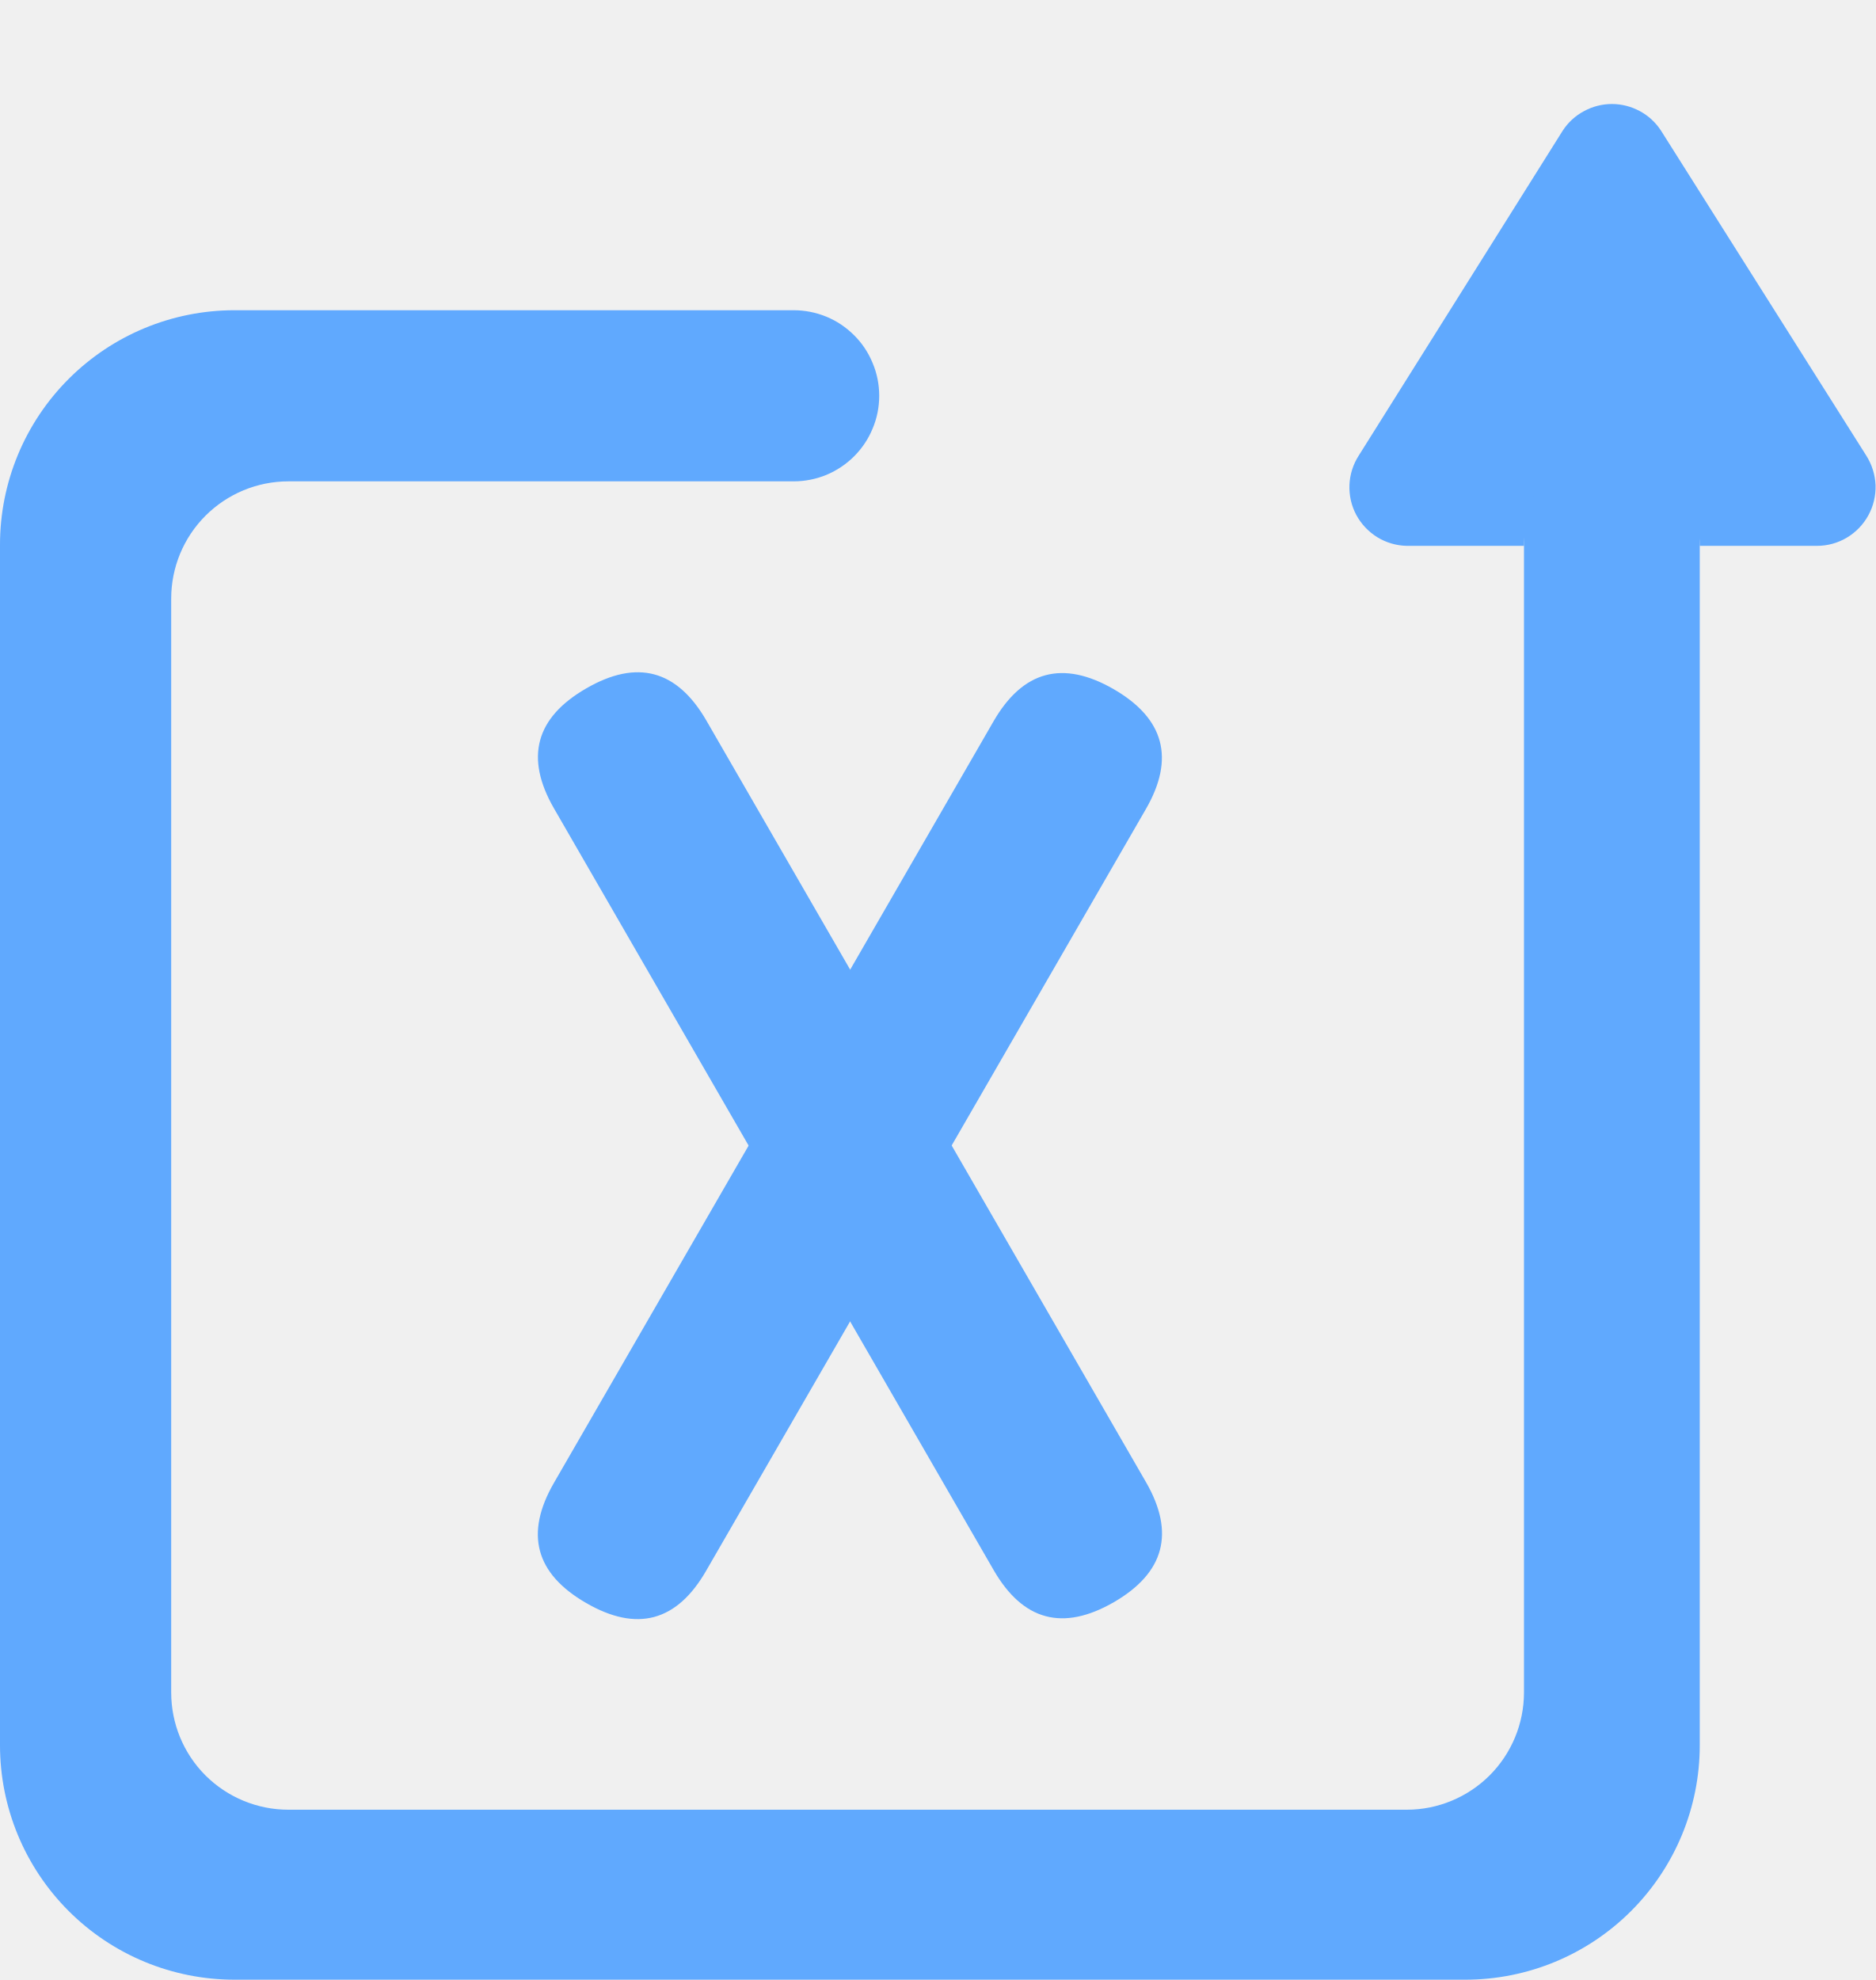
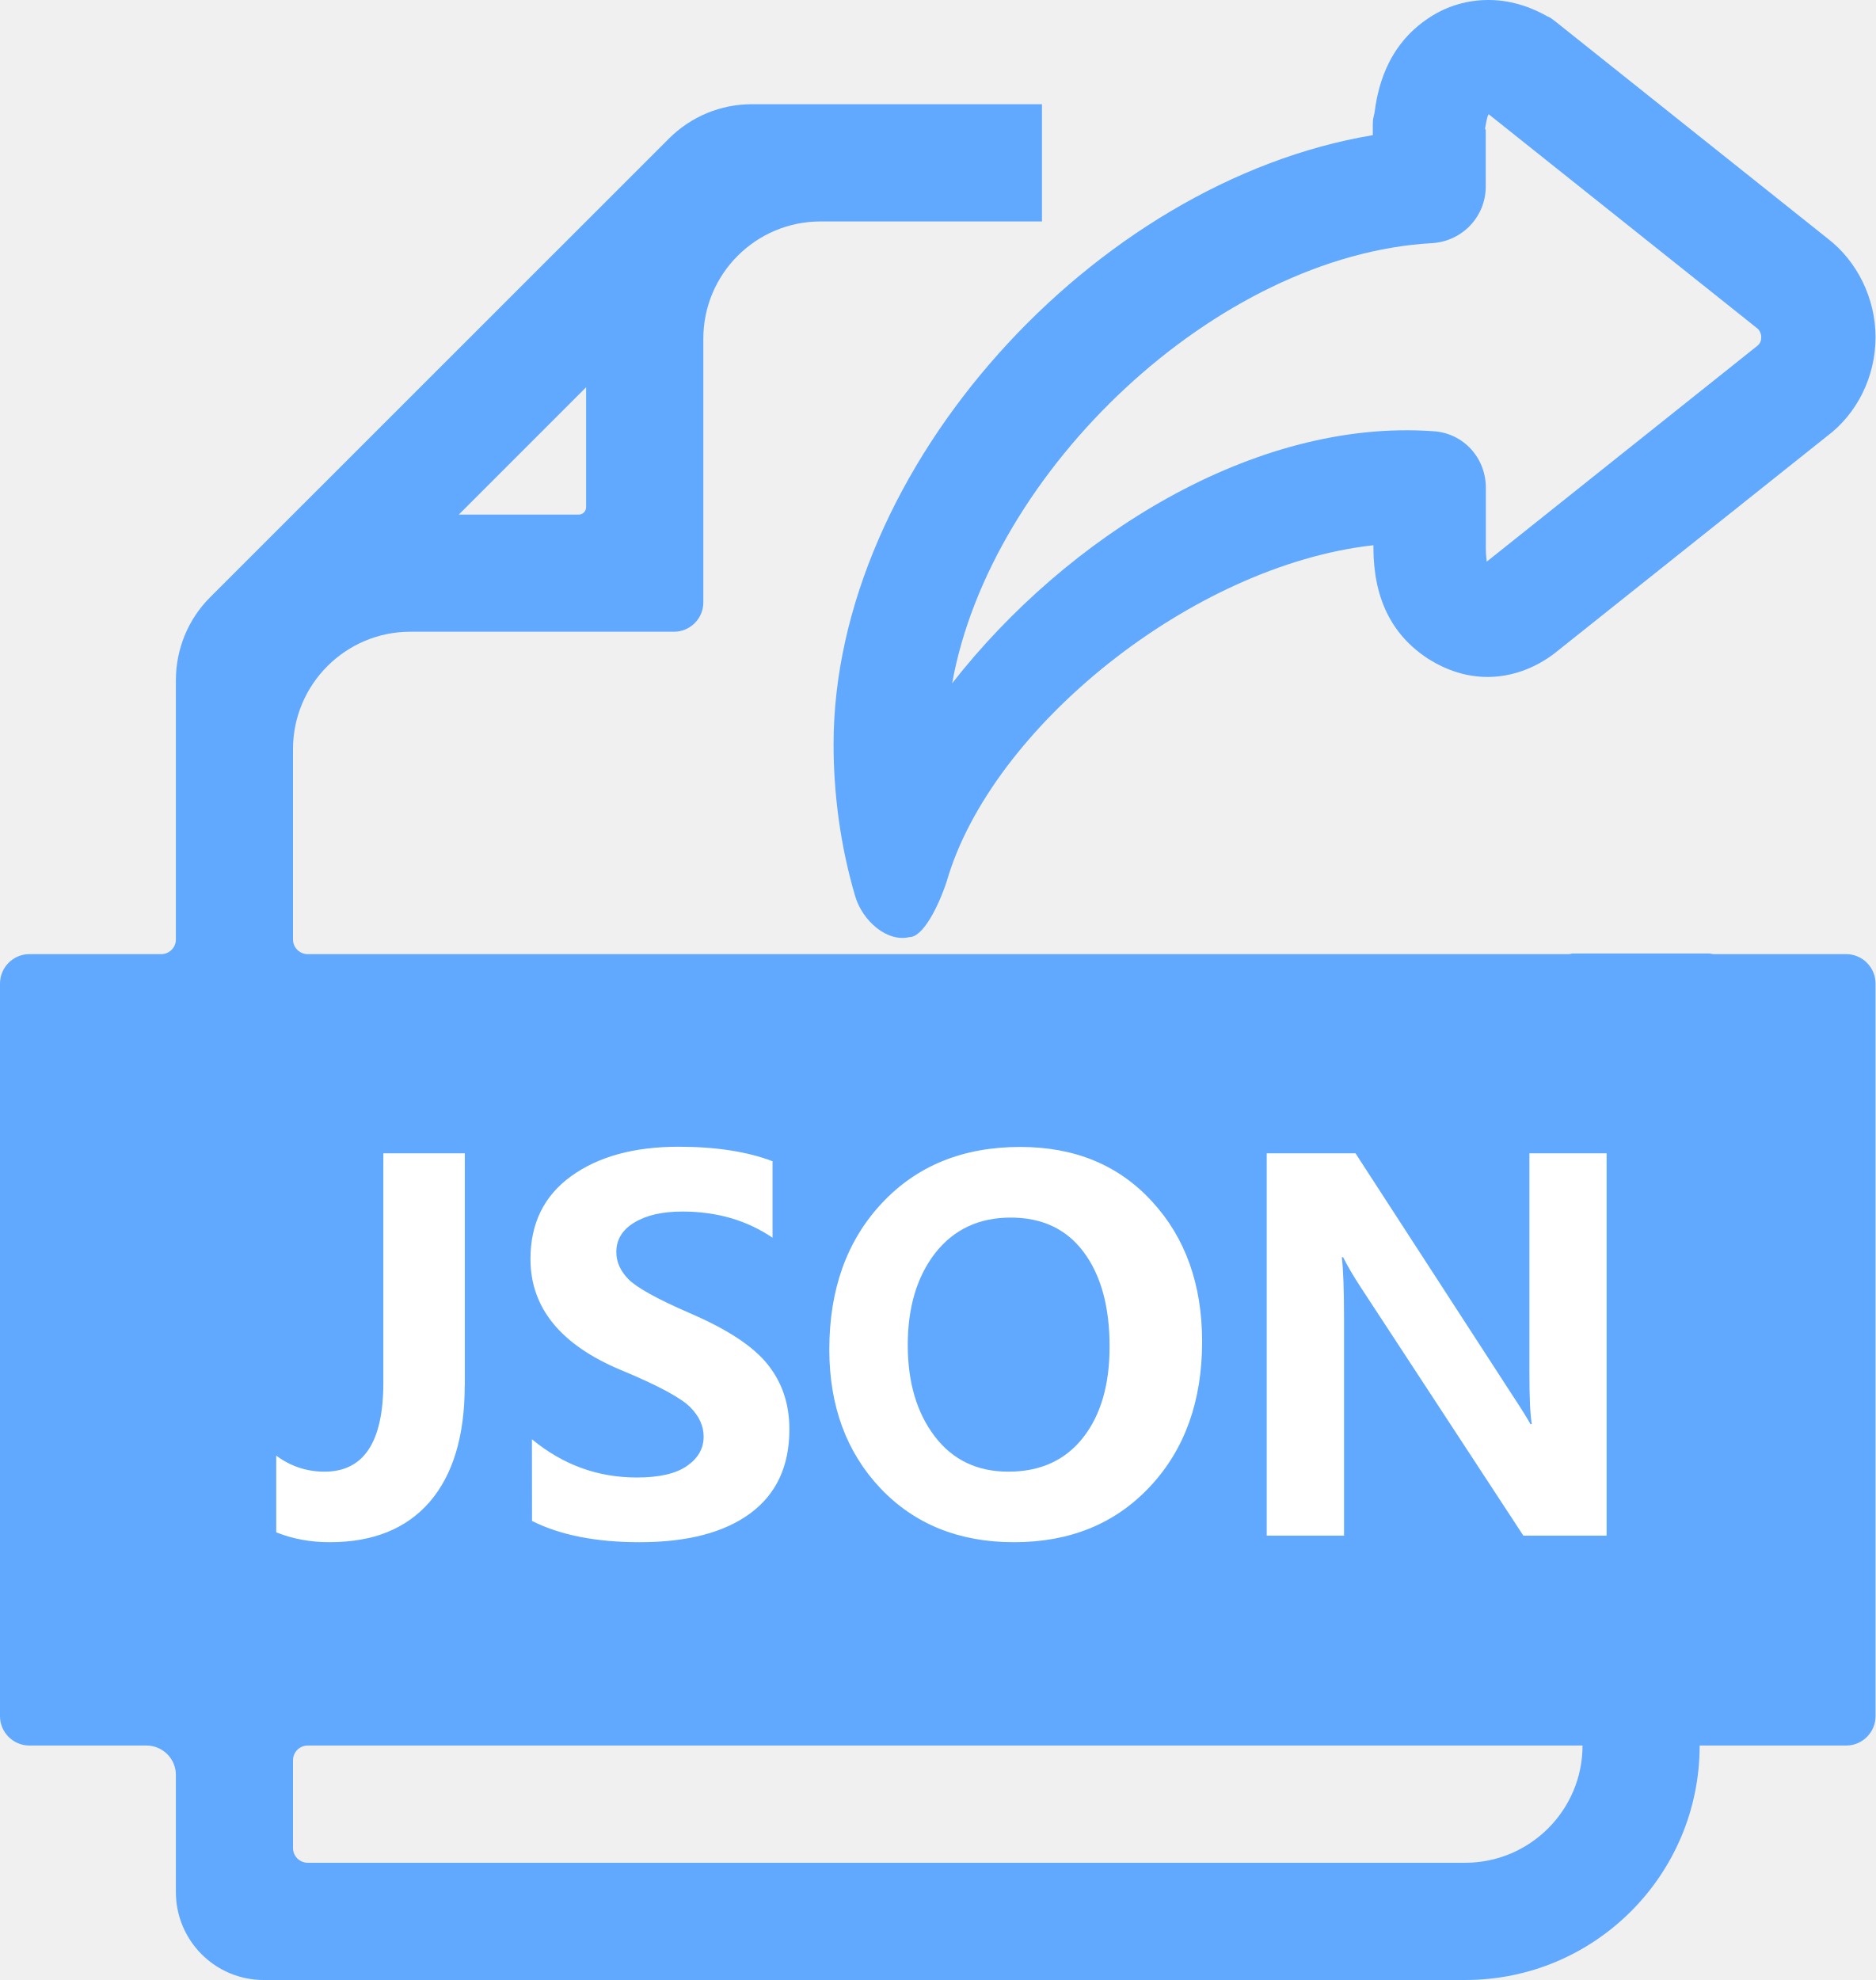
<svg xmlns="http://www.w3.org/2000/svg" width="18" height="19" viewBox="0 0 18 19" fill="none">
-   <path d="M9.536 15.066L5.317 7.758C5.036 7.271 5.139 6.887 5.626 6.606C6.113 6.324 6.497 6.427 6.779 6.914L10.998 14.222C11.279 14.709 11.176 15.093 10.689 15.375C10.201 15.656 9.817 15.553 9.536 15.066Z" fill="#60A9FE" />
-   <path d="M10.996 7.766L6.777 15.073C6.496 15.561 6.112 15.664 5.625 15.382C5.138 15.101 5.035 14.717 5.316 14.23L9.535 6.922C9.816 6.435 10.2 6.332 10.688 6.613C11.175 6.895 11.278 7.279 10.996 7.766Z" fill="#60A9FE" />
-   <path d="M15.942 1.255L17.911 4.372C17.965 4.457 17.996 4.555 18 4.656C18.003 4.756 17.98 4.856 17.931 4.945C17.883 5.033 17.812 5.107 17.725 5.159C17.638 5.211 17.539 5.238 17.438 5.238H16.313C16.313 5.014 16.224 4.8 16.066 4.641C15.908 4.483 15.693 4.394 15.47 4.394C15.246 4.394 15.031 4.483 14.873 4.641C14.715 4.8 14.626 5.014 14.626 5.238H13.501C13.401 5.236 13.303 5.207 13.218 5.155C13.133 5.102 13.063 5.028 13.016 4.94C12.969 4.852 12.947 4.753 12.951 4.653C12.955 4.553 12.986 4.456 13.04 4.372L14.997 1.255C15.048 1.176 15.118 1.111 15.201 1.067C15.283 1.022 15.376 0.998 15.47 0.998C15.564 0.998 15.656 1.022 15.739 1.067C15.821 1.111 15.891 1.176 15.942 1.255Z" fill="#60A9FE" />
-   <path d="M2.25 2.977H7.617C7.724 2.977 7.831 2.998 7.931 3.039C8.031 3.08 8.121 3.141 8.197 3.217C8.274 3.293 8.334 3.384 8.375 3.484C8.417 3.583 8.438 3.69 8.438 3.798C8.438 3.906 8.417 4.013 8.375 4.112C8.334 4.212 8.274 4.302 8.197 4.379C8.121 4.455 8.031 4.515 7.931 4.557C7.831 4.598 7.724 4.619 7.617 4.619H2.768C2.469 4.619 2.183 4.738 1.972 4.949C1.761 5.16 1.643 5.446 1.643 5.744V16.241C1.643 16.539 1.761 16.826 1.972 17.037C2.183 17.247 2.469 17.366 2.768 17.366H13.501C13.799 17.366 14.085 17.247 14.296 17.037C14.507 16.826 14.626 16.539 14.626 16.241V5.148C14.626 4.924 14.715 4.71 14.873 4.551C15.031 4.393 15.246 4.304 15.47 4.304C15.693 4.304 15.908 4.393 16.066 4.551C16.224 4.71 16.313 4.924 16.313 5.148V16.747C16.313 17.344 16.076 17.916 15.654 18.338C15.232 18.76 14.66 18.997 14.063 18.997H2.25C1.653 18.997 1.081 18.76 0.659 18.338C0.237 17.916 0 17.344 0 16.747V5.227C0 4.63 0.237 4.058 0.659 3.636C1.081 3.214 1.653 2.977 2.25 2.977Z" fill="#60A9FE" />
+   <path fill-rule="evenodd" clip-rule="evenodd" d="M10 1H9.5H7.216C6.917 1 6.632 1.118 6.421 1.329L2.016 5.732C1.805 5.943 1.688 6.229 1.688 6.528V9.016C1.688 9.093 1.624 9.156 1.547 9.156H0.281C0.127 9.156 0 9.283 0 9.438V16.469C0 16.623 0.127 16.75 0.281 16.75H1.406C1.561 16.75 1.688 16.877 1.688 17.031V18.156C1.688 18.622 2.065 19 2.531 19H14.062C14.683 19 15.245 18.749 15.653 18.341C16.061 17.933 16.312 17.37 16.312 16.75H17.719C17.873 16.75 18 16.623 18 16.469V9.438C18 9.283 17.873 9.156 17.719 9.156H16.453C16.439 9.156 16.424 9.154 16.411 9.15H15.089C15.076 9.154 15.062 9.156 15.047 9.156H2.953C2.876 9.156 2.812 9.093 2.812 9.016V7.188C2.812 6.567 3.317 6.062 3.938 6.062H6.469C6.623 6.062 6.75 5.936 6.75 5.781V3.25C6.75 2.629 7.254 2.125 7.875 2.125H9.5H10V1ZM4.403 4.938L5.625 3.716V4.867C5.625 4.906 5.593 4.938 5.555 4.938H4.403ZM2.953 17.875C2.876 17.875 2.812 17.812 2.812 17.734V16.891C2.812 16.813 2.876 16.75 2.953 16.75H15.188C15.188 17.37 14.683 17.875 14.062 17.875H2.953Z" fill="#60A9FE" />
+   <path d="M11.537 12.874C11.537 13.445 11.37 13.91 11.037 14.265C10.705 14.621 10.269 14.799 9.731 14.799C9.206 14.799 8.778 14.627 8.45 14.282C8.125 13.938 7.959 13.493 7.959 12.95C7.959 12.375 8.126 11.907 8.462 11.547C8.798 11.187 9.241 11.006 9.791 11.006C10.315 11.006 10.737 11.18 11.057 11.53C11.377 11.877 11.537 12.328 11.537 12.874ZM5.105 13.811C5.402 14.056 5.736 14.178 6.112 14.178C6.325 14.178 6.485 14.142 6.592 14.068C6.699 13.994 6.753 13.901 6.753 13.785C6.753 13.685 6.711 13.591 6.625 13.504C6.539 13.416 6.316 13.294 5.95 13.143C5.377 12.901 5.091 12.547 5.091 12.081C5.091 11.74 5.221 11.475 5.481 11.287C5.741 11.099 6.084 11.004 6.513 11.004C6.871 11.004 7.172 11.051 7.414 11.143V11.877C7.168 11.71 6.88 11.626 6.55 11.626C6.356 11.626 6.203 11.661 6.087 11.732C5.971 11.802 5.915 11.897 5.915 12.015C5.915 12.11 5.954 12.197 6.033 12.277C6.112 12.356 6.307 12.465 6.618 12.6C6.982 12.756 7.233 12.922 7.37 13.096C7.508 13.27 7.576 13.475 7.576 13.716C7.576 14.068 7.451 14.337 7.202 14.521C6.952 14.706 6.597 14.799 6.138 14.799C5.718 14.799 5.374 14.73 5.106 14.595L5.105 13.811ZM2.651 13.968C2.786 14.069 2.941 14.122 3.115 14.122C3.491 14.122 3.679 13.838 3.679 13.268V11.067H4.461V13.296H4.46C4.46 13.781 4.347 14.152 4.124 14.412C3.901 14.669 3.581 14.799 3.164 14.799C2.979 14.799 2.807 14.767 2.651 14.704V13.968ZM15.419 14.736H14.62L13.066 12.363C12.985 12.24 12.927 12.139 12.89 12.064H12.878C12.892 12.19 12.899 12.386 12.899 12.649V14.736H12.157V11.067H13.009L14.505 13.373C14.606 13.526 14.665 13.623 14.688 13.665H14.701C14.685 13.577 14.678 13.409 14.678 13.159V11.067H15.419V14.736Z" fill="white" />
+   <path d="M10.649 12.921C10.649 13.289 10.564 13.58 10.394 13.796C10.223 14.013 9.984 14.122 9.678 14.122C9.378 14.122 9.142 14.009 8.97 13.782C8.798 13.556 8.712 13.264 8.712 12.907C8.712 12.545 8.8 12.251 8.975 12.025C9.153 11.798 9.394 11.684 9.7 11.684C10.002 11.684 10.236 11.794 10.401 12.016C10.566 12.237 10.649 12.54 10.649 12.921Z" fill="#60A9FE" />
+   <path d="M8.73 8.992C8.86 8.992 9.008 8.694 9.086 8.457C9.512 6.984 11.441 5.425 13.181 5.232V5.251C13.181 5.742 13.356 6.092 13.704 6.32C13.886 6.435 14.077 6.496 14.277 6.496C14.502 6.496 14.728 6.416 14.921 6.268L17.53 4.189C17.825 3.97 18 3.612 18 3.235C18 2.866 17.825 2.507 17.539 2.288L14.921 0.201C14.895 0.183 14.878 0.166 14.852 0.158C14.73 0.088 14.53 0 14.287 0C14.087 0 13.896 0.053 13.722 0.166C13.287 0.447 13.217 0.893 13.191 1.086L13.183 1.121C13.175 1.147 13.175 1.182 13.175 1.209V1.297C10.496 1.744 8 4.495 8 7.142C8 7.633 8.069 8.132 8.209 8.605C8.278 8.834 8.512 9.045 8.73 8.992ZM14.252 1.235C14.26 1.192 14.27 1.121 14.287 1.096L16.86 3.147C16.886 3.165 16.903 3.2 16.903 3.235C16.903 3.27 16.895 3.296 16.86 3.323L14.268 5.39C14.268 5.372 14.26 5.337 14.26 5.259V4.681C14.26 4.392 14.043 4.155 13.756 4.138C12.035 4.015 10.234 5.154 9.138 6.557C9.504 4.515 11.677 2.448 13.746 2.333C14.033 2.315 14.259 2.079 14.259 1.79V1.247L14.252 1.235Z" fill="#60A9FE" />
</svg>
